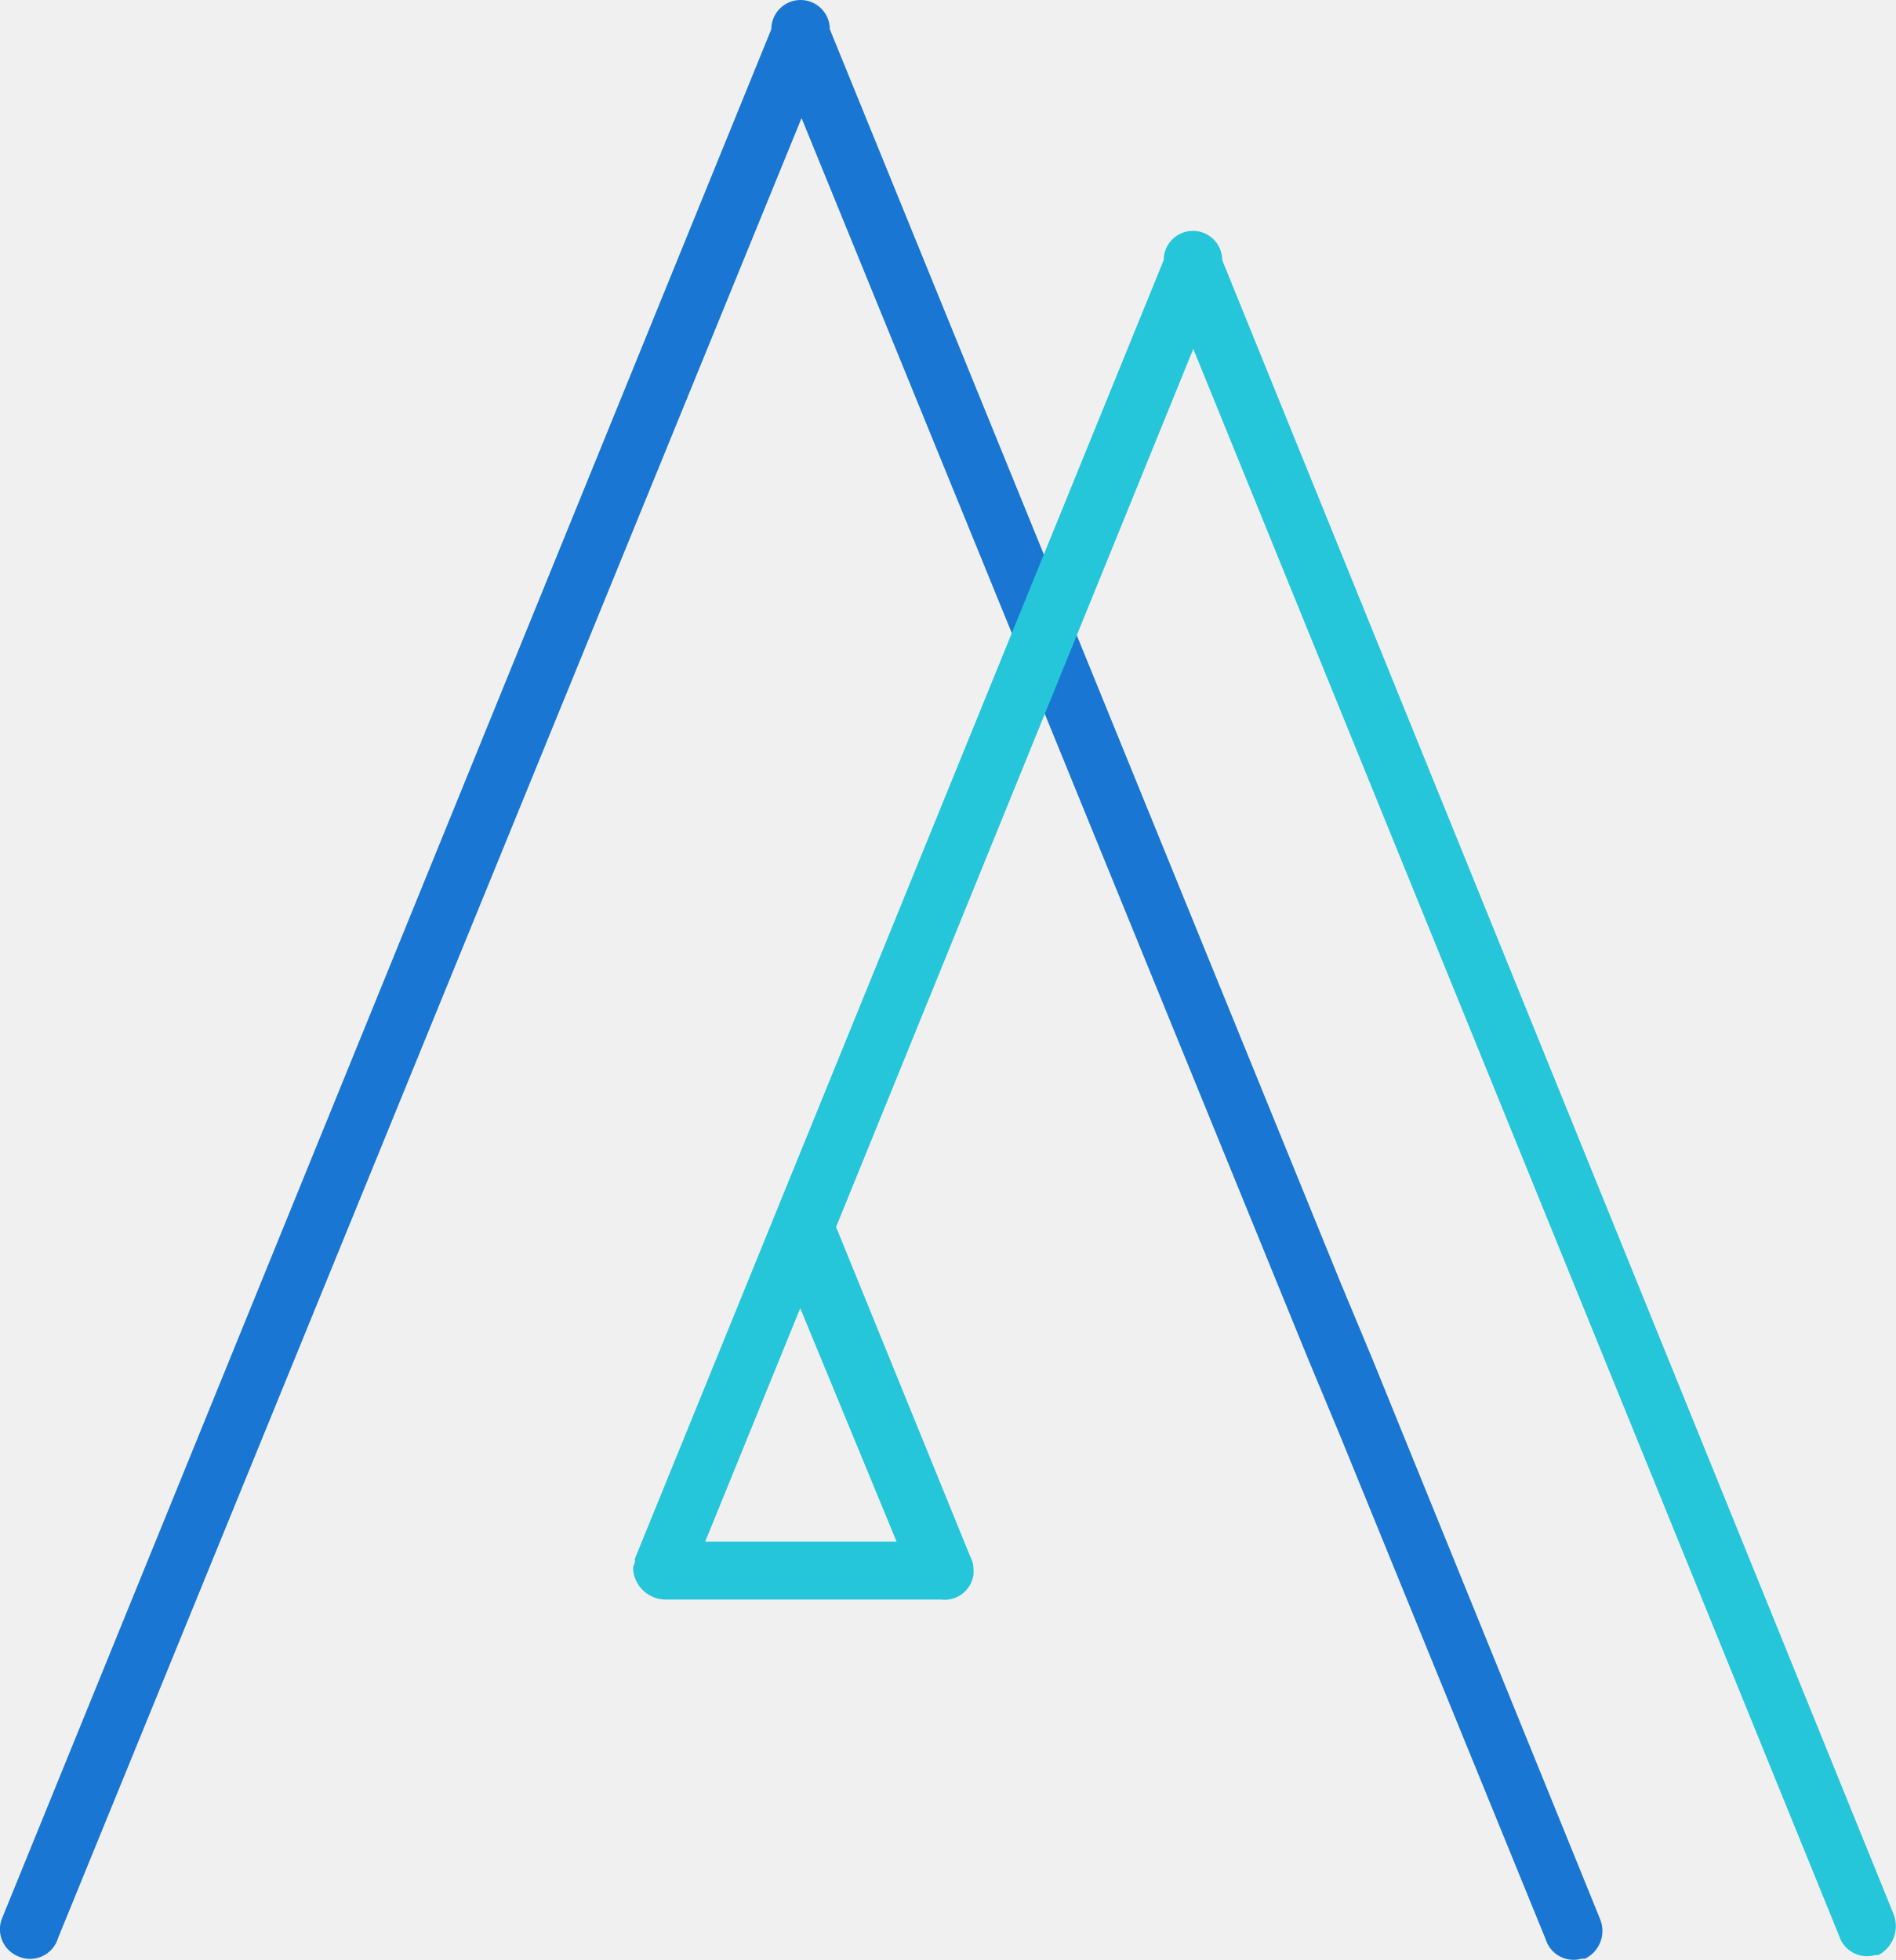
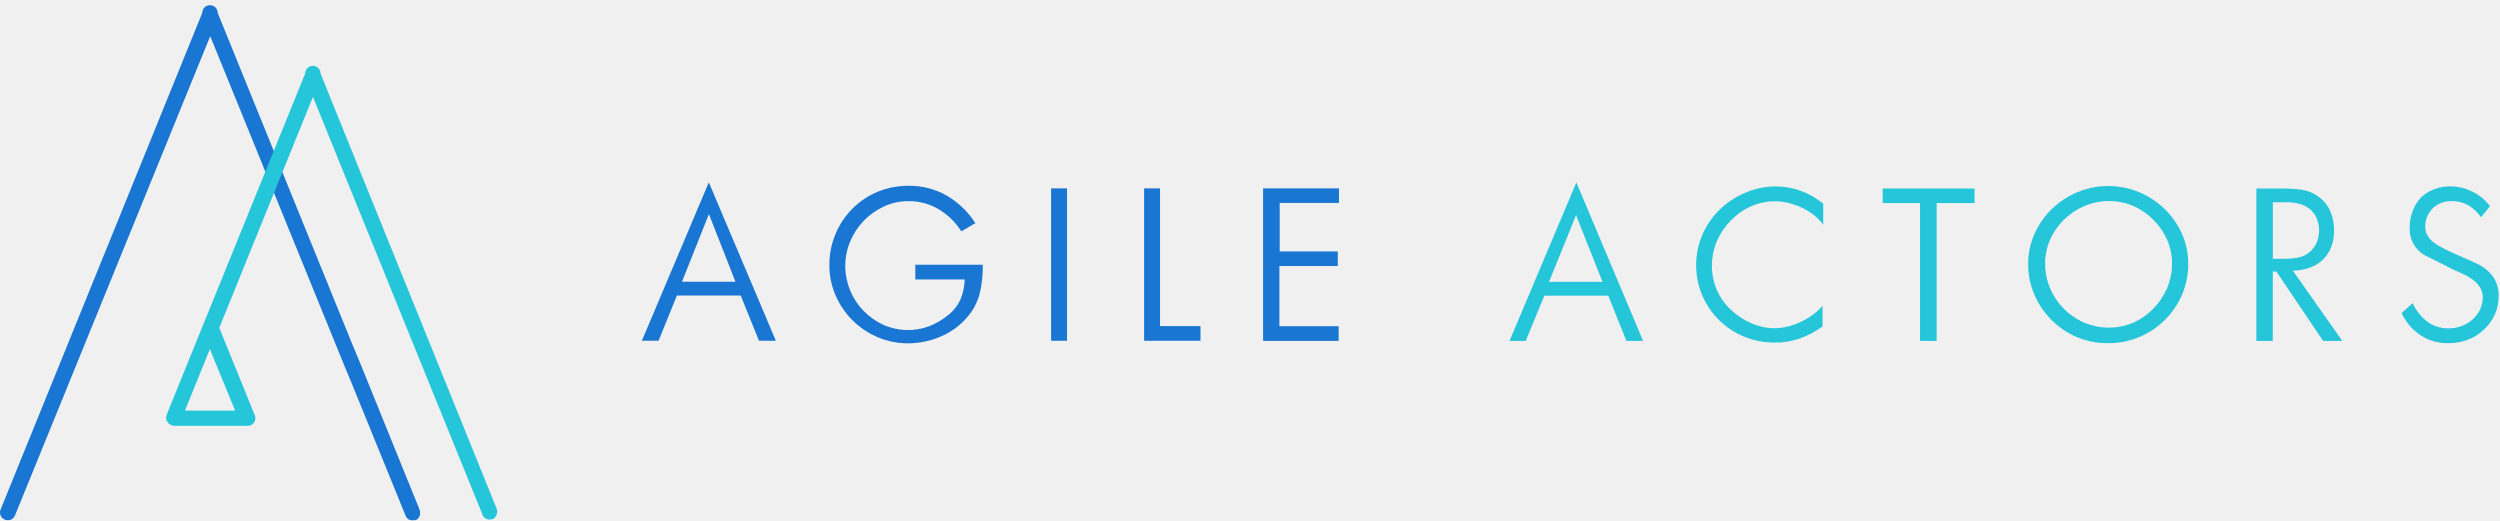
- <svg xmlns="http://www.w3.org/2000/svg" id="agile_actors_logo_icon" viewBox="0 0 57.64 59.6" xml:space="preserve" width="100%" height="100%" preserveAspectRatio="xMaxYMax">
+ <svg xmlns="http://www.w3.org/2000/svg" xmlns:xlink="http://www.w3.org/1999/xlink" width="173px" height="36px" viewBox="0 0 173 36" version="1.1">
  <defs>
-     <style>
-       #agile_actors_logo_icon .cls-1 {
-         fill: #1976d2;
-       }
- 
-       #agile_actors_logo_icon .cls-2 {
-         fill: #26c6da;
-       }
-     </style>
+     <polygon id="path-1" points="4.50304499e-05 35.814 29.081 35.814 29.081 0.147 4.50304499e-05 0.147" />
+     <polygon id="path-3" points="0 36.022 179.905 36.022 179.905 0.355 0 0.355" />
  </defs>
-   <path class="cls-1" d="M25.24,0.85a0.89,0.89,0,0,0-1.78,0L0.09,58.25a0.89,0.89,0,0,0,.43,1.18h0a0.89,0.89,0,0,0,1.26-.55L24.38,3.55l15.4,37.73,1,2.4L47,58.92a0.89,0.89,0,0,0,1.1.6h0.1a0.94,0.94,0,0,0,.46-1.2l-6.91-17-1-2.4Z" transform="translate(-0.01 0.04)" />
-   <path class="cls-2" d="M57.58,58.16L37.17,7.87a0.89,0.89,0,0,0-1.78,0h0L19.32,47.34a0.12,0.12,0,0,0,0,.1l-0.06.17h0v0.1a1,1,0,0,0,1,.89h8.35a0.89,0.89,0,0,0,1-.77v0h0V47.7a0.89,0.89,0,0,0-.11-0.43l-4.07-10,10.86-26.7L55.92,58.81a0.89,0.89,0,0,0,1.1.6h0.1A1,1,0,0,0,57.58,58.16ZM27.27,46.84H21.45l2.89-7.1Z" transform="translate(-0.01 0.04)" />
+   <g id="Mobile" stroke="none" stroke-width="1" fill="none" fill-rule="evenodd">
+     <g id="LOGGED-OUT-HEADER-M" transform="translate(-18, -12)">
+       <g id="HEADER">
+         <g id="LOGO" transform="translate(18, 12)">
+           <g id="Group-3" transform="translate(0, 0.207791)">
+             <mask id="mask-2" fill="white">
+               <use xlink:href="#path-1" />
+             </mask>
+             <g id="Clip-2" />
+             <path d="M15.061,0.679 C15.061,0.385 14.823,0.147 14.53,0.147 C14.236,0.147 13.998,0.385 13.998,0.679 L0.049,35.033 C-0.073,35.299 0.041,35.614 0.306,35.739 C0.567,35.872 0.887,35.768 1.02,35.506 C1.036,35.475 1.049,35.443 1.058,35.41 L14.547,2.295 L23.739,24.876 L24.336,26.313 L28.049,35.434 C28.132,35.714 28.425,35.874 28.705,35.793 L28.765,35.793 C29.031,35.663 29.151,35.349 29.04,35.074 L24.915,24.9 L24.318,23.464 L15.061,0.679 Z" id="Fill-1" fill="#1976D2" mask="url(#mask-2)" />
+           </g>
+           <path d="M16.272,28.412 L12.799,28.412 L14.524,24.162 L16.272,28.412 Z M34.364,35.187 L22.181,5.088 C22.182,4.794 21.944,4.555 21.651,4.555 C21.357,4.555 21.119,4.793 21.119,5.087 L21.119,5.088 L11.527,28.711 C11.518,28.73 11.518,28.752 11.527,28.771 L11.492,28.873 L11.492,28.932 C11.525,29.237 11.783,29.467 12.088,29.465 L17.072,29.465 C17.363,29.503 17.63,29.297 17.667,29.005 C17.668,28.999 17.669,28.993 17.669,28.986 L17.669,28.927 C17.669,28.836 17.647,28.748 17.603,28.669 L15.174,22.684 L21.656,6.705 L33.373,35.576 C33.456,35.856 33.749,36.016 34.029,35.935 L34.089,35.935 C34.357,35.791 34.475,35.47 34.364,35.187 L34.364,35.187 Z" id="Fill-4" fill="#26C6DA" />
+           <path d="M49.05,14.83 L47.192,19.497 L50.895,19.497 L49.057,14.817 L49.05,14.83 Z M51.258,20.449 L46.843,20.449 L45.572,23.581 L44.417,23.581 L49.05,12.617 L53.69,23.581 L52.522,23.581 L51.258,20.449 Z" id="Fill-6" fill="#1976D2" />
+           <path d="M65.055,23.307 C64.349,23.604 63.592,23.758 62.827,23.759 C62.103,23.76 61.387,23.613 60.722,23.327 C59.421,22.777 58.383,21.743 57.825,20.443 C57.536,19.779 57.389,19.062 57.394,18.339 C57.388,17.595 57.534,16.858 57.825,16.174 C58.1,15.52 58.499,14.927 59,14.426 C59.495,13.935 60.079,13.544 60.722,13.275 C61.409,12.993 62.146,12.851 62.888,12.857 C63.813,12.846 64.723,13.083 65.526,13.542 C66.322,14.011 66.996,14.661 67.494,15.44 L66.524,16.009 C66.129,15.383 65.593,14.86 64.959,14.481 C64.318,14.102 63.585,13.907 62.841,13.919 C62.257,13.918 61.681,14.047 61.153,14.296 C60.108,14.779 59.281,15.637 58.836,16.701 C58.609,17.234 58.493,17.808 58.494,18.387 C58.493,19.554 58.947,20.675 59.759,21.511 C60.151,21.915 60.614,22.242 61.125,22.478 C62.136,22.928 63.283,22.96 64.317,22.567 C64.785,22.384 65.221,22.127 65.608,21.806 C65.98,21.517 66.276,21.14 66.469,20.71 C66.647,20.274 66.745,19.81 66.756,19.339 L63.34,19.339 L63.34,18.318 L68.007,18.318 C68.019,18.972 67.953,19.626 67.809,20.264 C67.652,20.901 67.342,21.489 66.907,21.977 C66.402,22.56 65.767,23.015 65.055,23.307" id="Fill-8" fill="#1976D2" />
+           <mask id="mask-4" fill="white">
+             <use xlink:href="#path-3" />
+           </mask>
+           <g id="Clip-11" />
+           <polygon id="Fill-10" fill="#1976D2" mask="url(#mask-4)" points="72.736 23.581 73.836 23.581 73.836 13.035 72.736 13.035" />
+           <polygon id="Fill-12" fill="#1976D2" mask="url(#mask-4)" points="79.173 13.035 80.273 13.035 80.273 22.567 83.075 22.567 83.075 23.581 79.173 23.581" />
+           <polygon id="Fill-13" fill="#1976D2" mask="url(#mask-4)" points="87.428 13.035 92.656 13.035 92.656 14.043 88.555 14.043 88.555 17.4 92.574 17.4 92.574 18.407 88.535 18.407 88.535 22.573 92.635 22.573 92.635 23.588 87.407 23.588 87.407 13.035" />
+           <path d="M109.084,14.84 L107.191,19.507 L110.895,19.507 L109.036,14.827 L109.084,14.84 Z M111.291,20.459 L106.87,20.459 L105.578,23.591 L104.458,23.591 L109.084,12.627 L113.703,23.591 L112.548,23.591 L111.291,20.459 Z" id="Fill-14" fill="#26C6DA" mask="url(#mask-4)" />
+           <path d="M120.708,23.303 C120.056,23.035 119.462,22.645 118.958,22.152 C117.405,20.617 116.942,18.287 117.79,16.273 C118.063,15.637 118.452,15.058 118.938,14.566 C119.453,14.053 120.061,13.641 120.728,13.354 C121.411,13.054 122.149,12.9 122.895,12.901 C123.492,12.902 124.084,13.009 124.644,13.216 C125.197,13.424 125.712,13.723 126.168,14.1 L126.168,15.539 C125.969,15.284 125.74,15.054 125.484,14.854 C125.23,14.66 124.955,14.495 124.665,14.361 C124.377,14.227 124.077,14.122 123.769,14.045 C123.468,13.97 123.158,13.931 122.847,13.929 C122.261,13.926 121.681,14.048 121.145,14.286 C120.633,14.518 120.169,14.846 119.778,15.251 C119.367,15.663 119.038,16.149 118.808,16.684 C118.58,17.221 118.464,17.799 118.467,18.383 C118.455,19.531 118.923,20.632 119.758,21.419 C120.159,21.799 120.621,22.11 121.125,22.337 C121.653,22.584 122.229,22.713 122.813,22.714 C123.115,22.71 123.415,22.671 123.708,22.597 C124.019,22.52 124.321,22.412 124.61,22.275 C124.9,22.139 125.177,21.977 125.437,21.788 C125.69,21.608 125.92,21.396 126.12,21.158 L126.12,22.597 C125.638,22.94 125.111,23.217 124.555,23.42 C123.998,23.615 123.41,23.713 122.819,23.707 C122.096,23.711 121.379,23.573 120.708,23.303" id="Fill-15" fill="#26C6DA" mask="url(#mask-4)" />
+           <polygon id="Fill-16" fill="#26C6DA" mask="url(#mask-4)" points="133.986 23.591 132.865 23.591 132.865 14.052 130.282 14.052 130.282 13.045 136.637 13.045 136.637 14.052 134.013 14.052 134.013 23.591" />
+           <path d="M144.188,14.279 C143.68,14.501 143.217,14.815 142.821,15.204 C142.422,15.597 142.1,16.061 141.872,16.574 C141.64,17.101 141.521,17.67 141.523,18.246 C141.521,18.835 141.64,19.418 141.872,19.959 C142.321,21.023 143.163,21.87 144.223,22.323 C145.314,22.789 146.548,22.789 147.639,22.323 C148.151,22.093 148.615,21.767 149.006,21.364 C149.408,20.957 149.73,20.478 149.956,19.952 C150.188,19.414 150.307,18.833 150.304,18.246 C150.306,17.67 150.187,17.101 149.956,16.574 C149.728,16.061 149.405,15.597 149.006,15.204 C148.612,14.807 148.149,14.487 147.639,14.258 C146.535,13.788 145.287,13.796 144.188,14.279 M143.744,23.337 C143.089,23.063 142.493,22.665 141.988,22.165 C141.482,21.664 141.077,21.071 140.792,20.418 C140.496,19.742 140.344,19.012 140.348,18.273 C140.344,17.543 140.498,16.821 140.799,16.156 C141.089,15.513 141.5,14.931 142.008,14.443 C142.519,13.952 143.117,13.561 143.771,13.292 C145.129,12.733 146.651,12.733 148.008,13.292 C148.663,13.562 149.261,13.952 149.771,14.443 C150.28,14.932 150.69,15.513 150.981,16.156 C151.276,16.815 151.428,17.53 151.425,18.253 C151.431,18.99 151.284,19.72 150.995,20.397 C150.119,22.441 148.108,23.761 145.89,23.748 C145.154,23.757 144.424,23.617 143.744,23.337" id="Fill-17" fill="#26C6DA" mask="url(#mask-4)" />
+           <path d="M158.546,13.998 L157.281,13.998 L157.281,17.91 L158.04,17.91 C158.342,17.911 158.644,17.888 158.942,17.842 C159.546,17.753 160.062,17.36 160.309,16.8 C160.568,16.194 160.538,15.503 160.227,14.923 C160.053,14.62 159.787,14.38 159.468,14.237 C159.179,14.1 158.865,14.026 158.546,14.018 L158.546,13.998 Z M157.528,18.794 L157.275,18.794 L157.275,23.591 L156.14,23.591 L156.14,13.045 L158.013,13.045 C158.442,13.044 158.872,13.074 159.298,13.134 C159.714,13.196 160.108,13.361 160.445,13.614 C160.803,13.869 161.084,14.217 161.259,14.621 C161.435,15.037 161.523,15.485 161.518,15.937 C161.526,16.337 161.456,16.735 161.313,17.108 C161.183,17.44 160.983,17.74 160.726,17.986 C160.466,18.227 160.159,18.412 159.824,18.527 C159.452,18.657 159.062,18.726 158.669,18.733 L162.086,23.591 L160.76,23.591 L157.528,18.794 Z" id="Fill-18" fill="#26C6DA" mask="url(#mask-4)" />
+           <path d="M170.744,23.522 C170.321,23.675 169.875,23.752 169.425,23.748 C168.739,23.762 168.065,23.569 167.491,23.193 C166.927,22.813 166.477,22.284 166.192,21.665 L166.951,20.98 C167.179,21.472 167.519,21.903 167.942,22.241 C168.38,22.57 168.918,22.74 169.466,22.72 C169.765,22.722 170.061,22.669 170.341,22.563 C170.619,22.46 170.876,22.307 171.099,22.111 C171.316,21.919 171.493,21.686 171.618,21.425 C171.746,21.153 171.812,20.856 171.81,20.555 C171.809,20.312 171.738,20.074 171.605,19.87 C171.469,19.667 171.301,19.489 171.106,19.342 C170.892,19.189 170.663,19.058 170.423,18.952 L169.739,18.643 L169.391,18.465 L168.769,18.15 L168.147,17.842 L167.819,17.677 C167.117,17.294 166.701,16.537 166.753,15.738 C166.747,15.344 166.819,14.953 166.965,14.587 C167.086,14.254 167.272,13.949 167.512,13.689 C167.774,13.433 168.086,13.233 168.427,13.1 C168.796,12.959 169.188,12.89 169.582,12.894 C170.112,12.9 170.634,13.029 171.106,13.271 C171.582,13.499 171.993,13.843 172.302,14.272 L171.687,15.032 C171.46,14.697 171.161,14.416 170.812,14.21 C170.442,14.005 170.025,13.903 169.603,13.916 C169.368,13.916 169.137,13.959 168.919,14.046 C168.709,14.129 168.516,14.252 168.352,14.409 C168.011,14.739 167.821,15.195 167.826,15.67 C167.823,15.841 167.855,16.012 167.921,16.17 C167.985,16.316 168.073,16.45 168.181,16.567 C168.293,16.687 168.42,16.793 168.557,16.882 C168.695,16.976 168.839,17.06 168.988,17.136 L169.281,17.28 L169.568,17.424 L171.427,18.253 C171.857,18.458 172.232,18.764 172.52,19.144 C172.79,19.548 172.924,20.028 172.903,20.514 C172.906,20.951 172.815,21.383 172.637,21.782 C172.458,22.176 172.2,22.528 171.878,22.816 C171.551,23.126 171.166,23.366 170.744,23.522" id="Fill-19" fill="#26C6DA" mask="url(#mask-4)" />
+         </g>
+       </g>
+     </g>
+   </g>
</svg>
